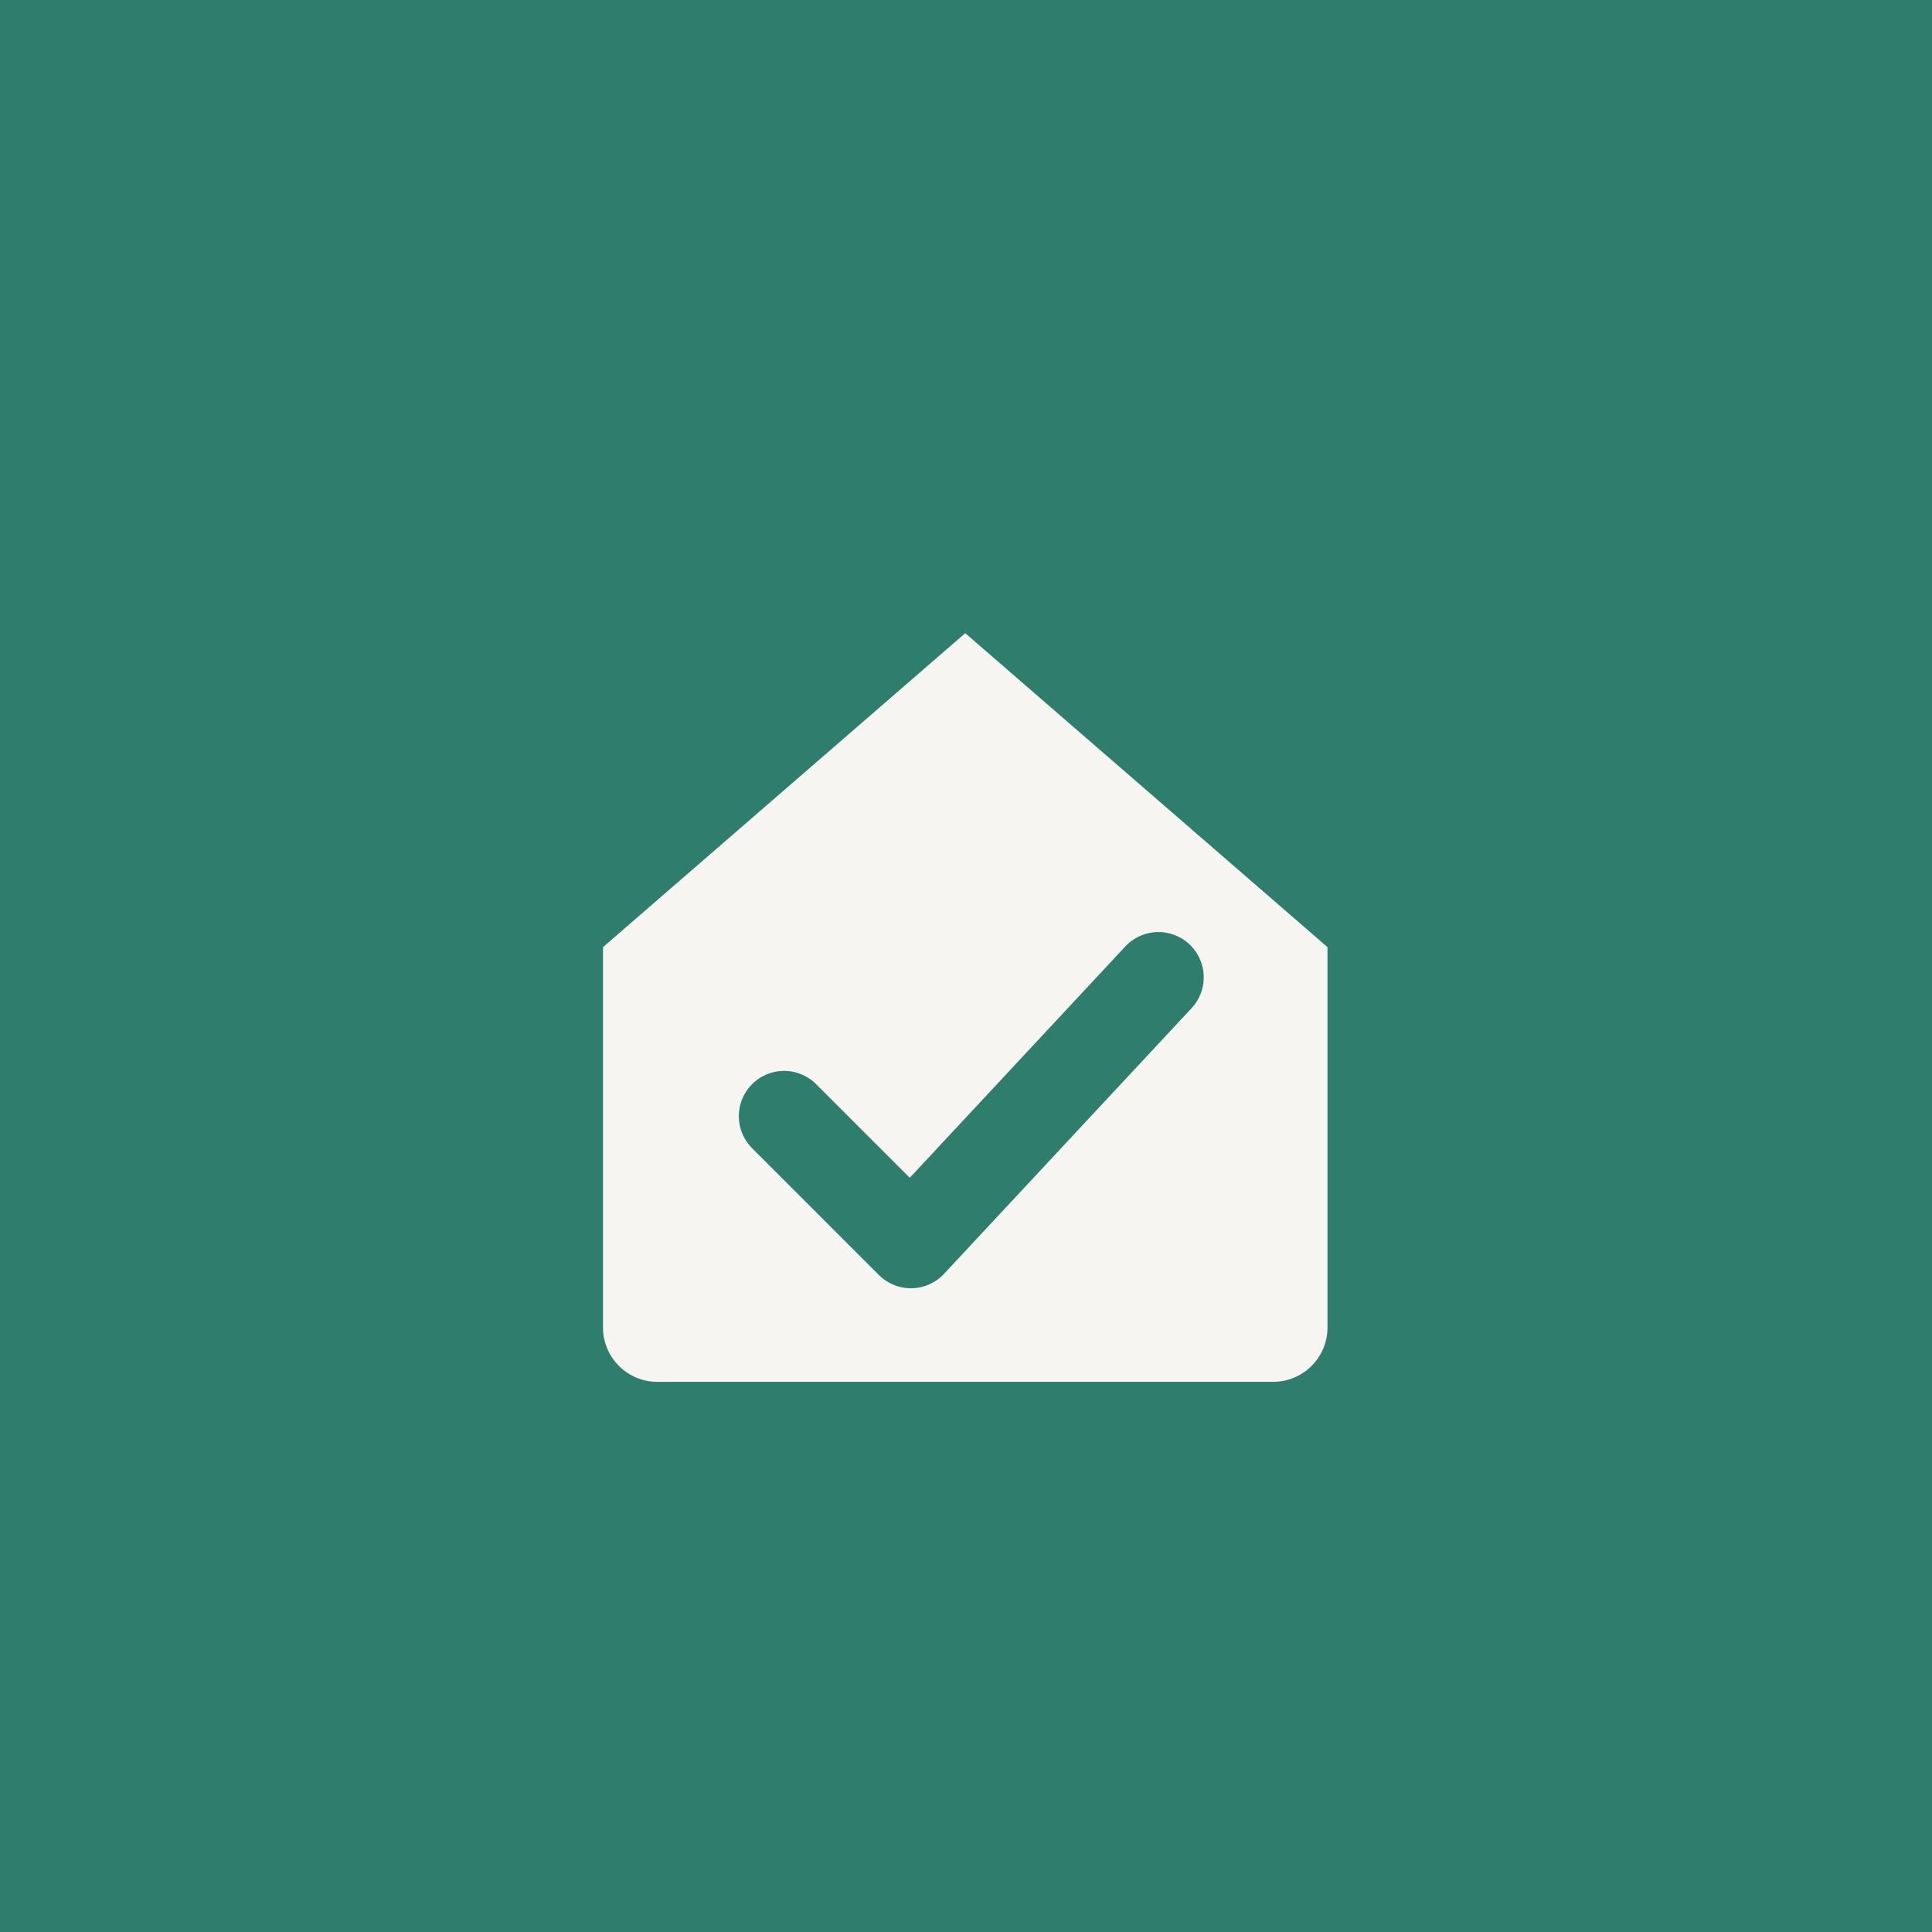
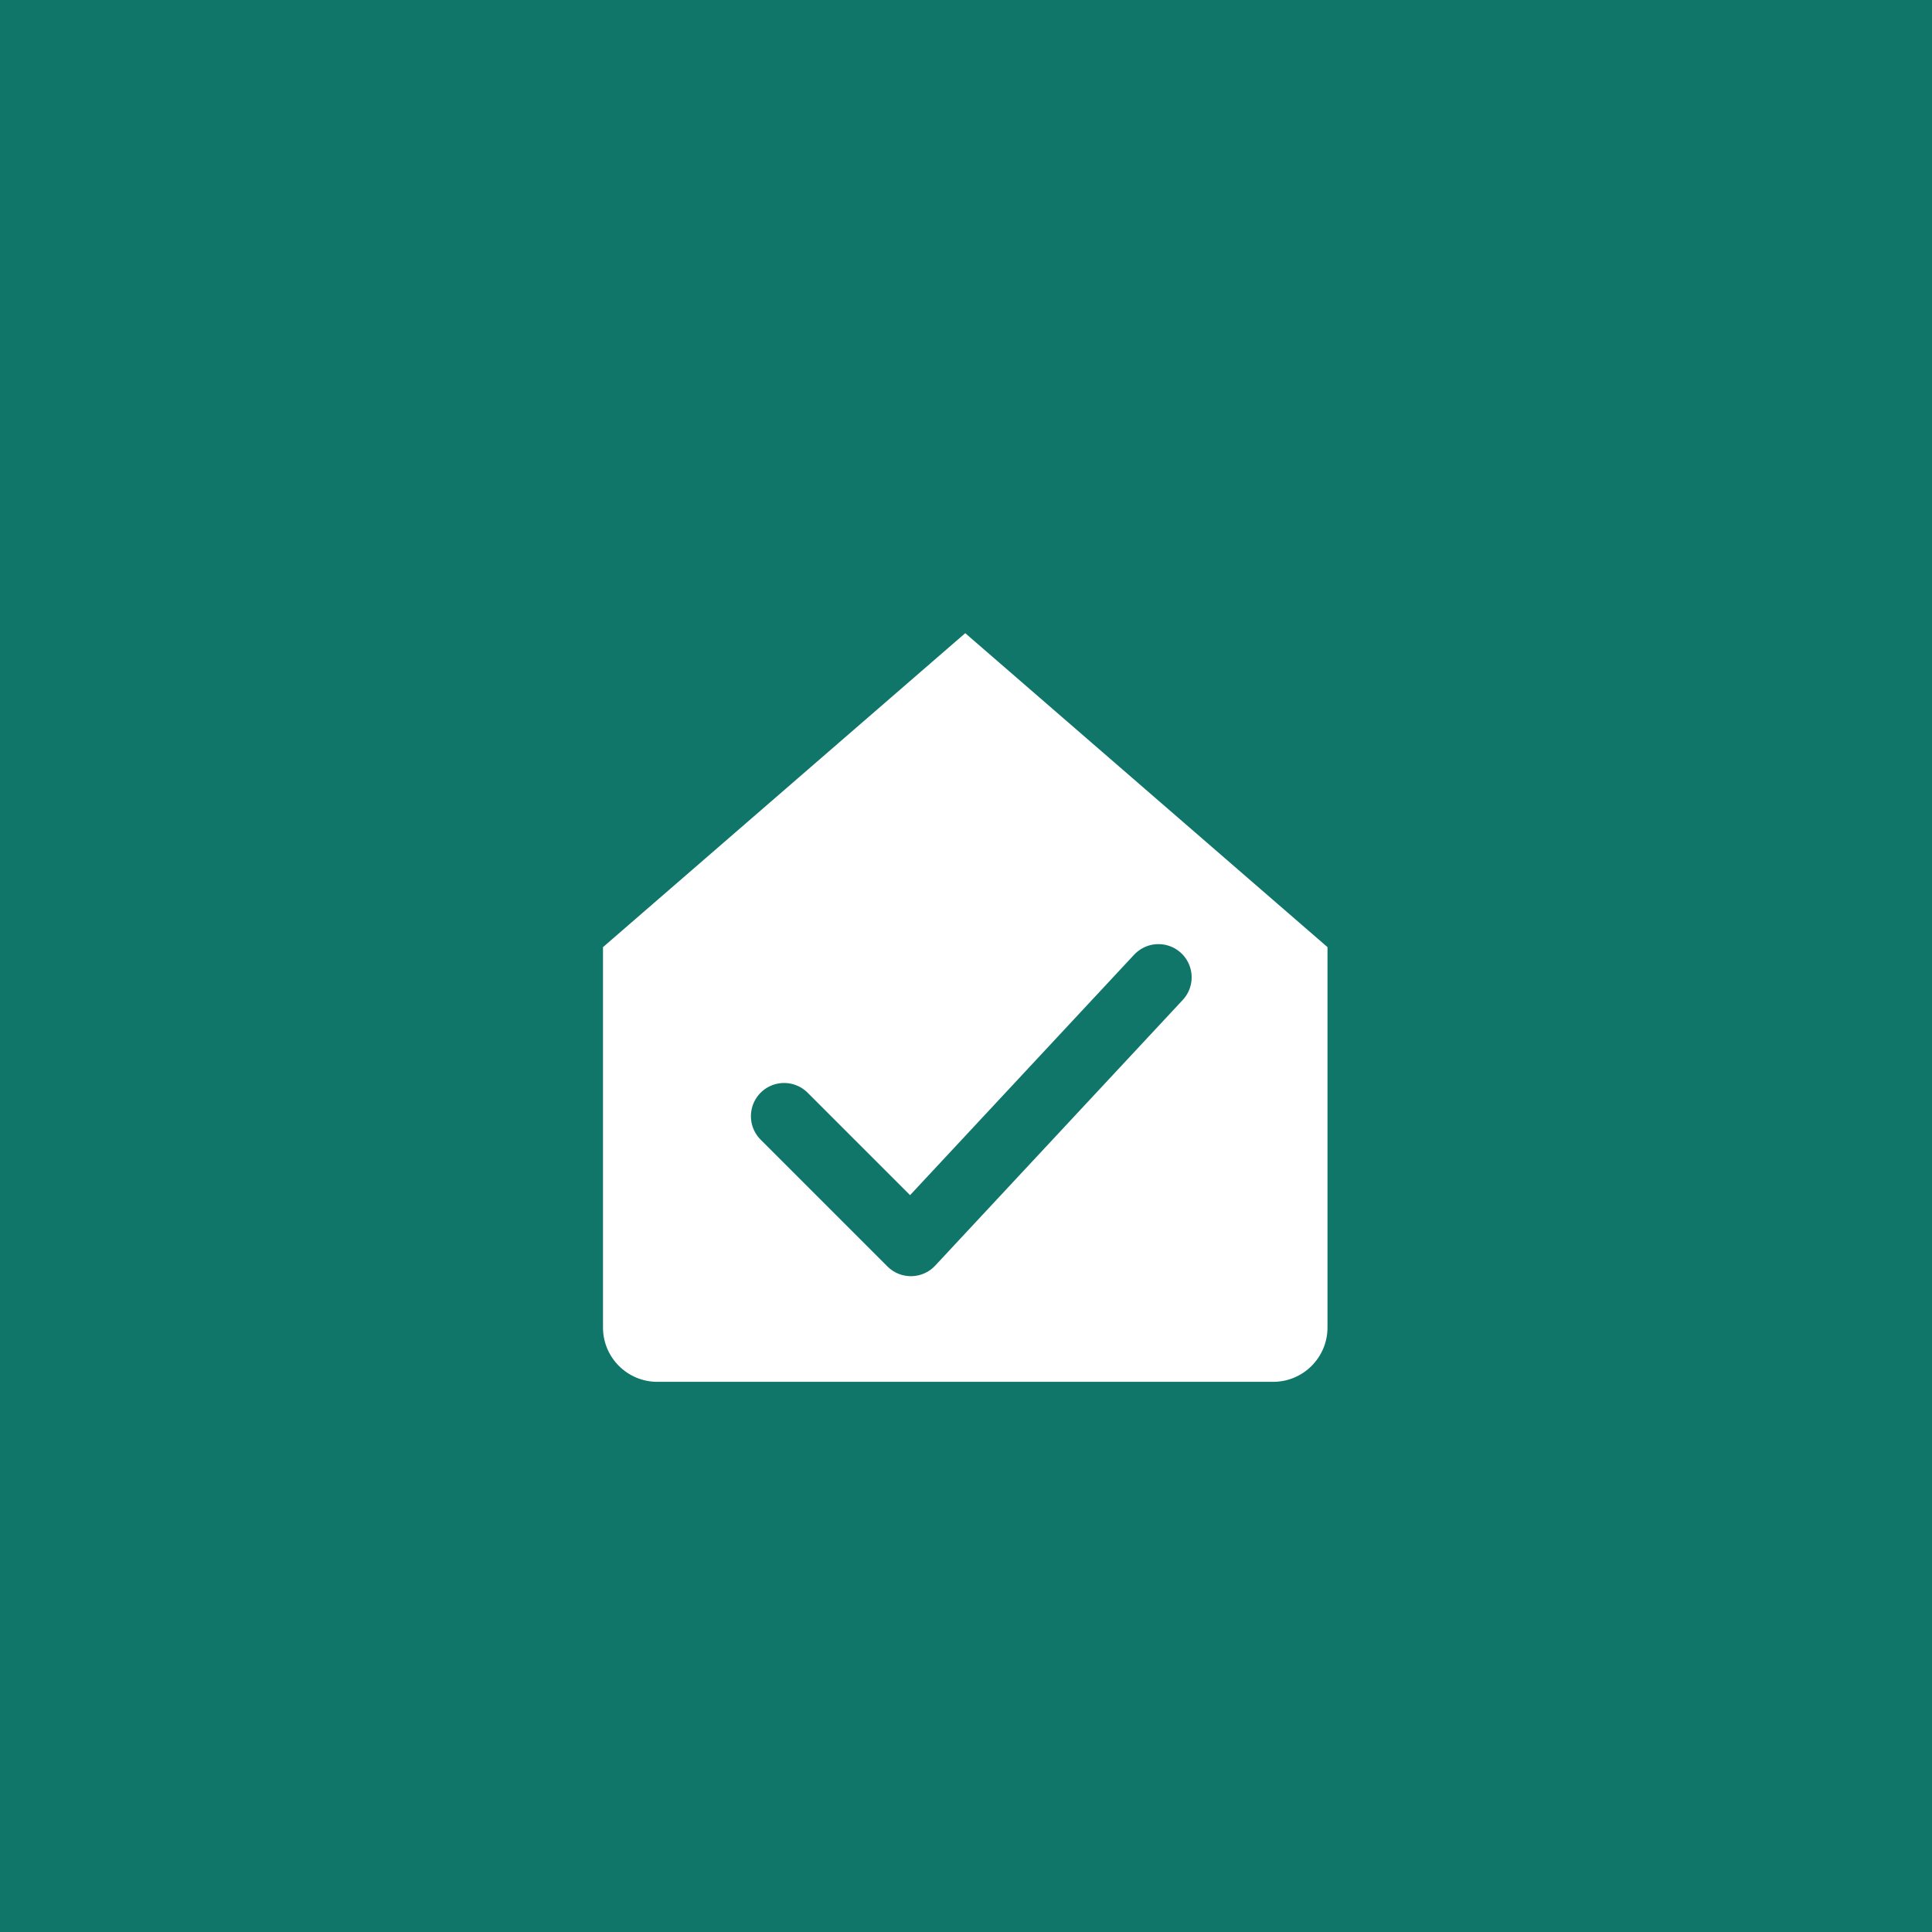
<svg xmlns="http://www.w3.org/2000/svg" viewBox="0 0 512 512">
-   <rect width="512" height="512" fill="#2f7d6d" />
+   <rect width="512" height="512" fill="#10766a" />
  <g transform="translate(51 51) scale(0.8)">
-     <path d="M136 250 256 146l120 104v126a18 18 0 0 1-18 18H154a18 18 0 0 1-18-18z" fill="#f6f5f2" />
-     <path d="m196 306 42 42 82-88" fill="none" stroke="#2f7d6d" stroke-width="30" stroke-linecap="round" stroke-linejoin="round" />
+     <path d="M136 250 256 146l120 104v126a18 18 0 0 1-18 18H154a18 18 0 0 1-18-18z" fill="#ffffff" />
+     <path d="m196 306 42 42 82-88" fill="none" stroke="#10766a" stroke-width="22" stroke-linecap="round" stroke-linejoin="round" />
  </g>
</svg>
